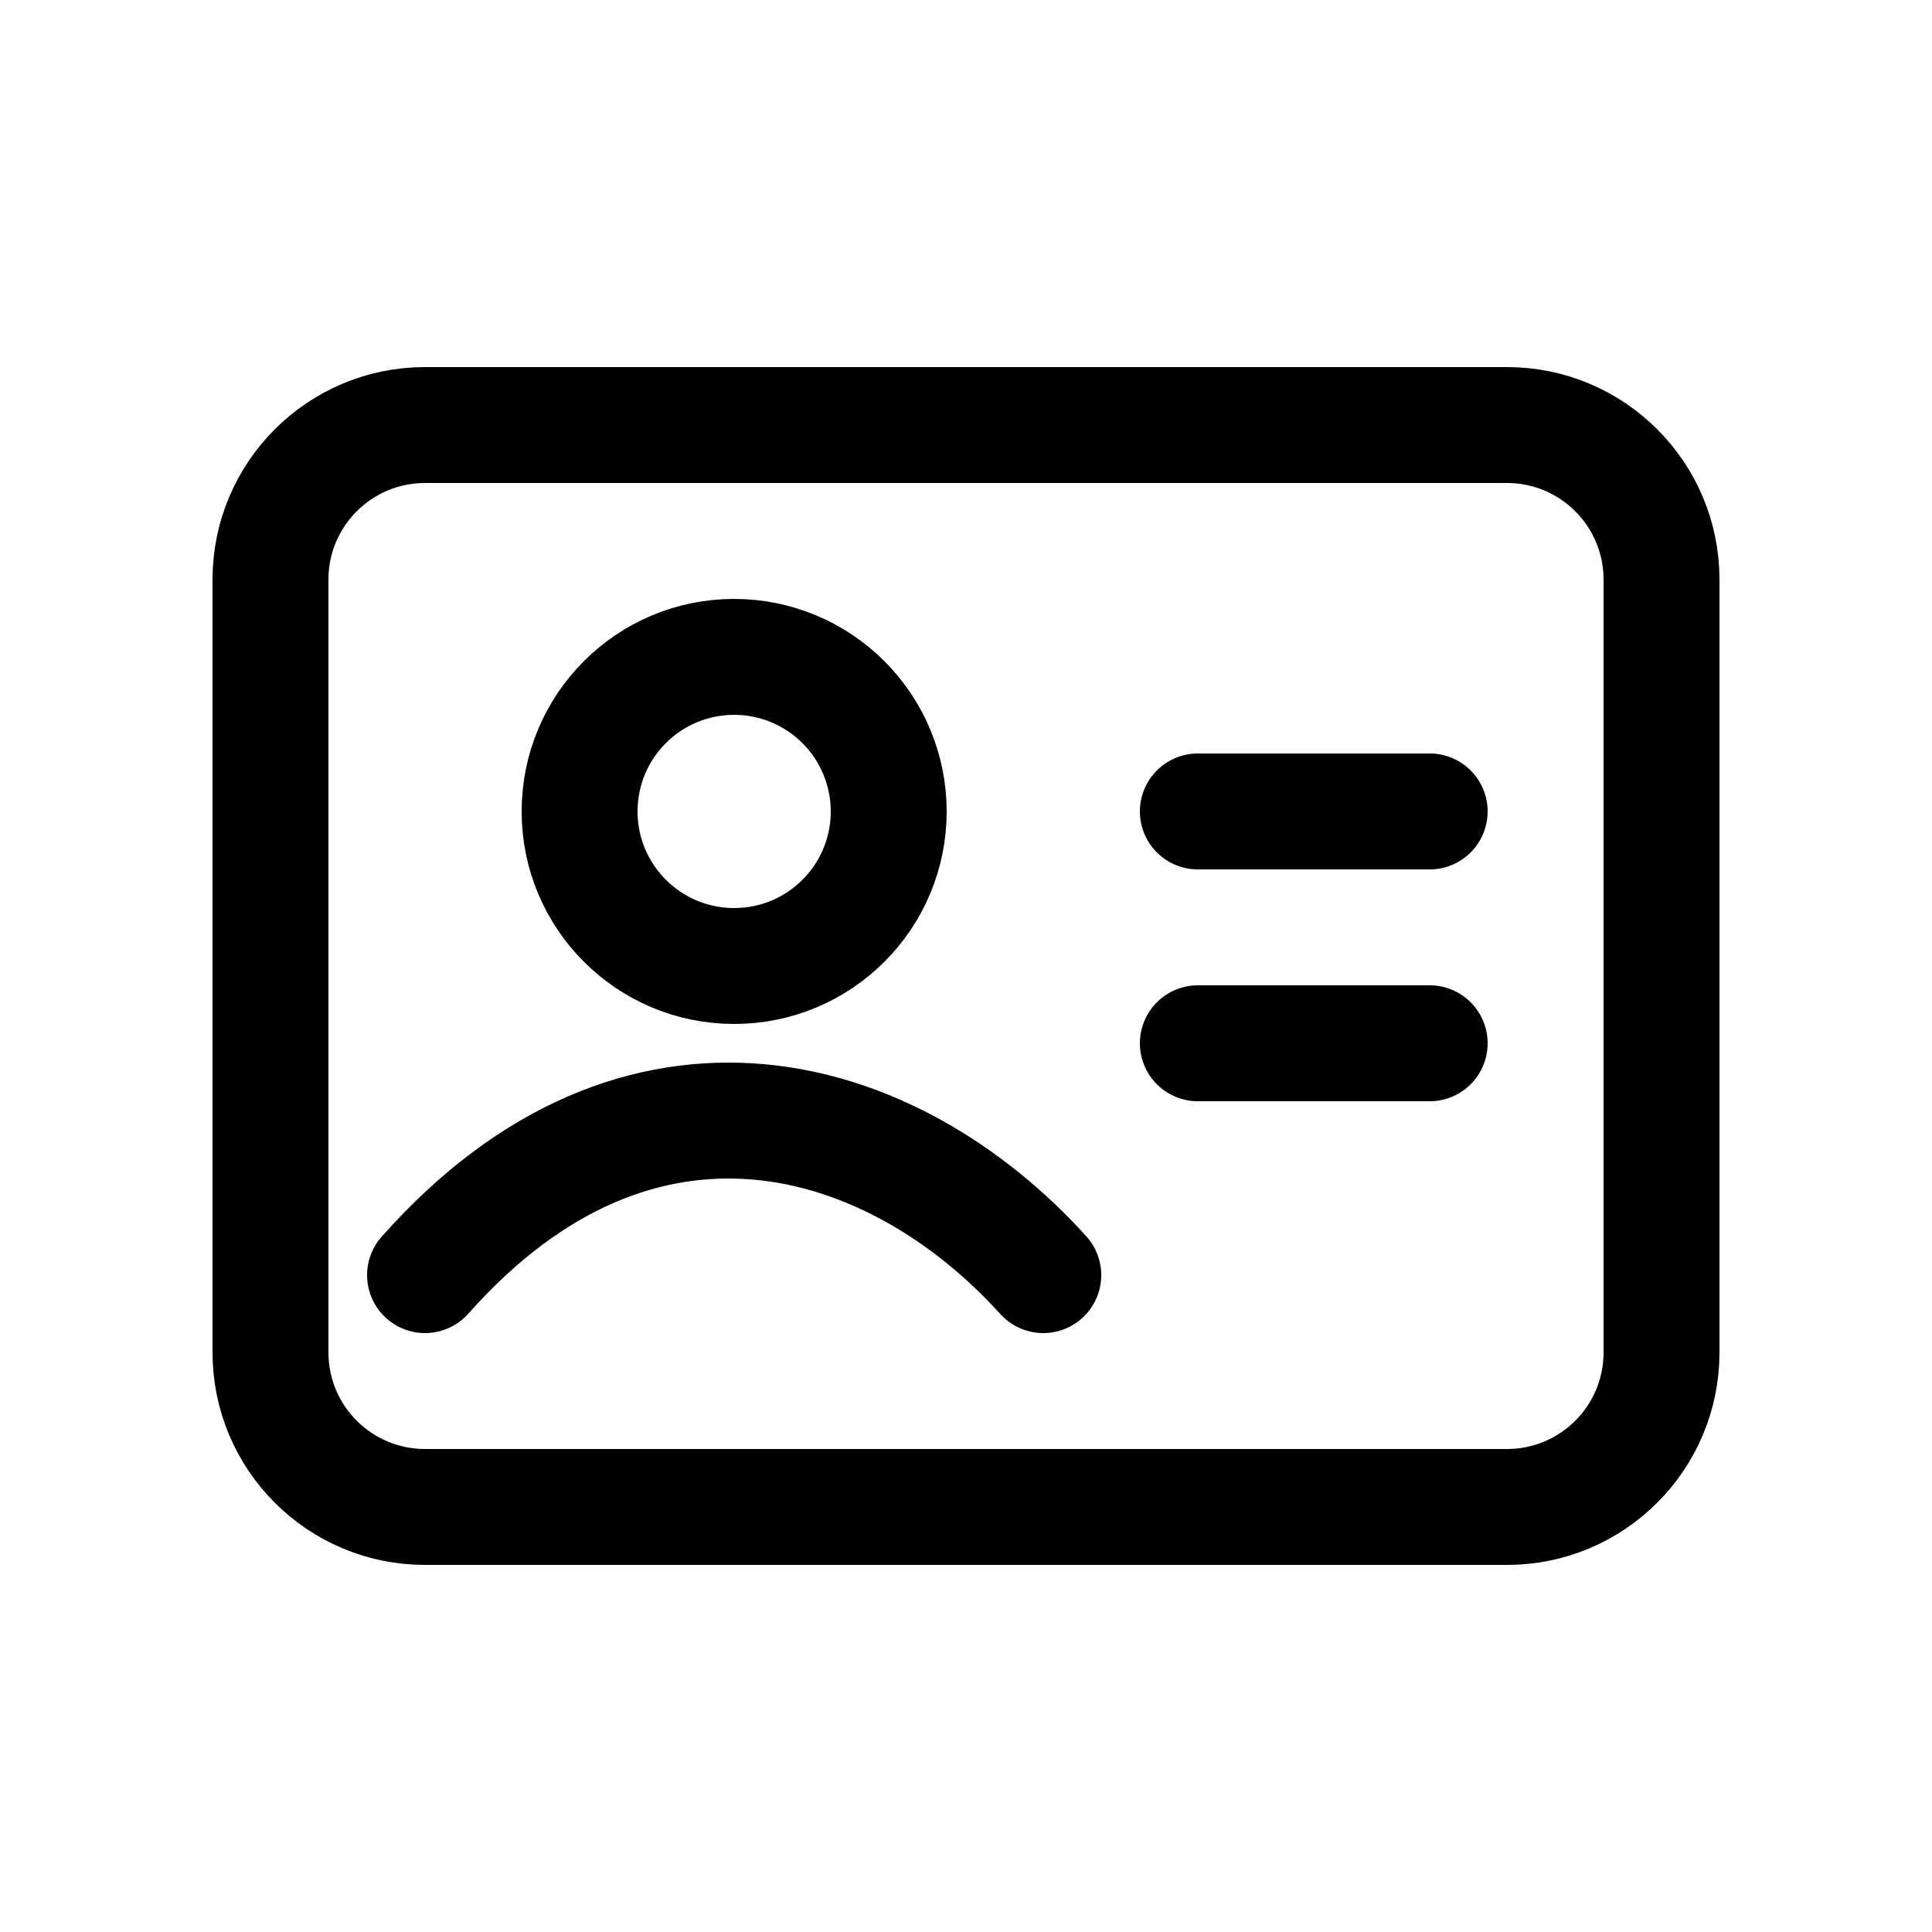
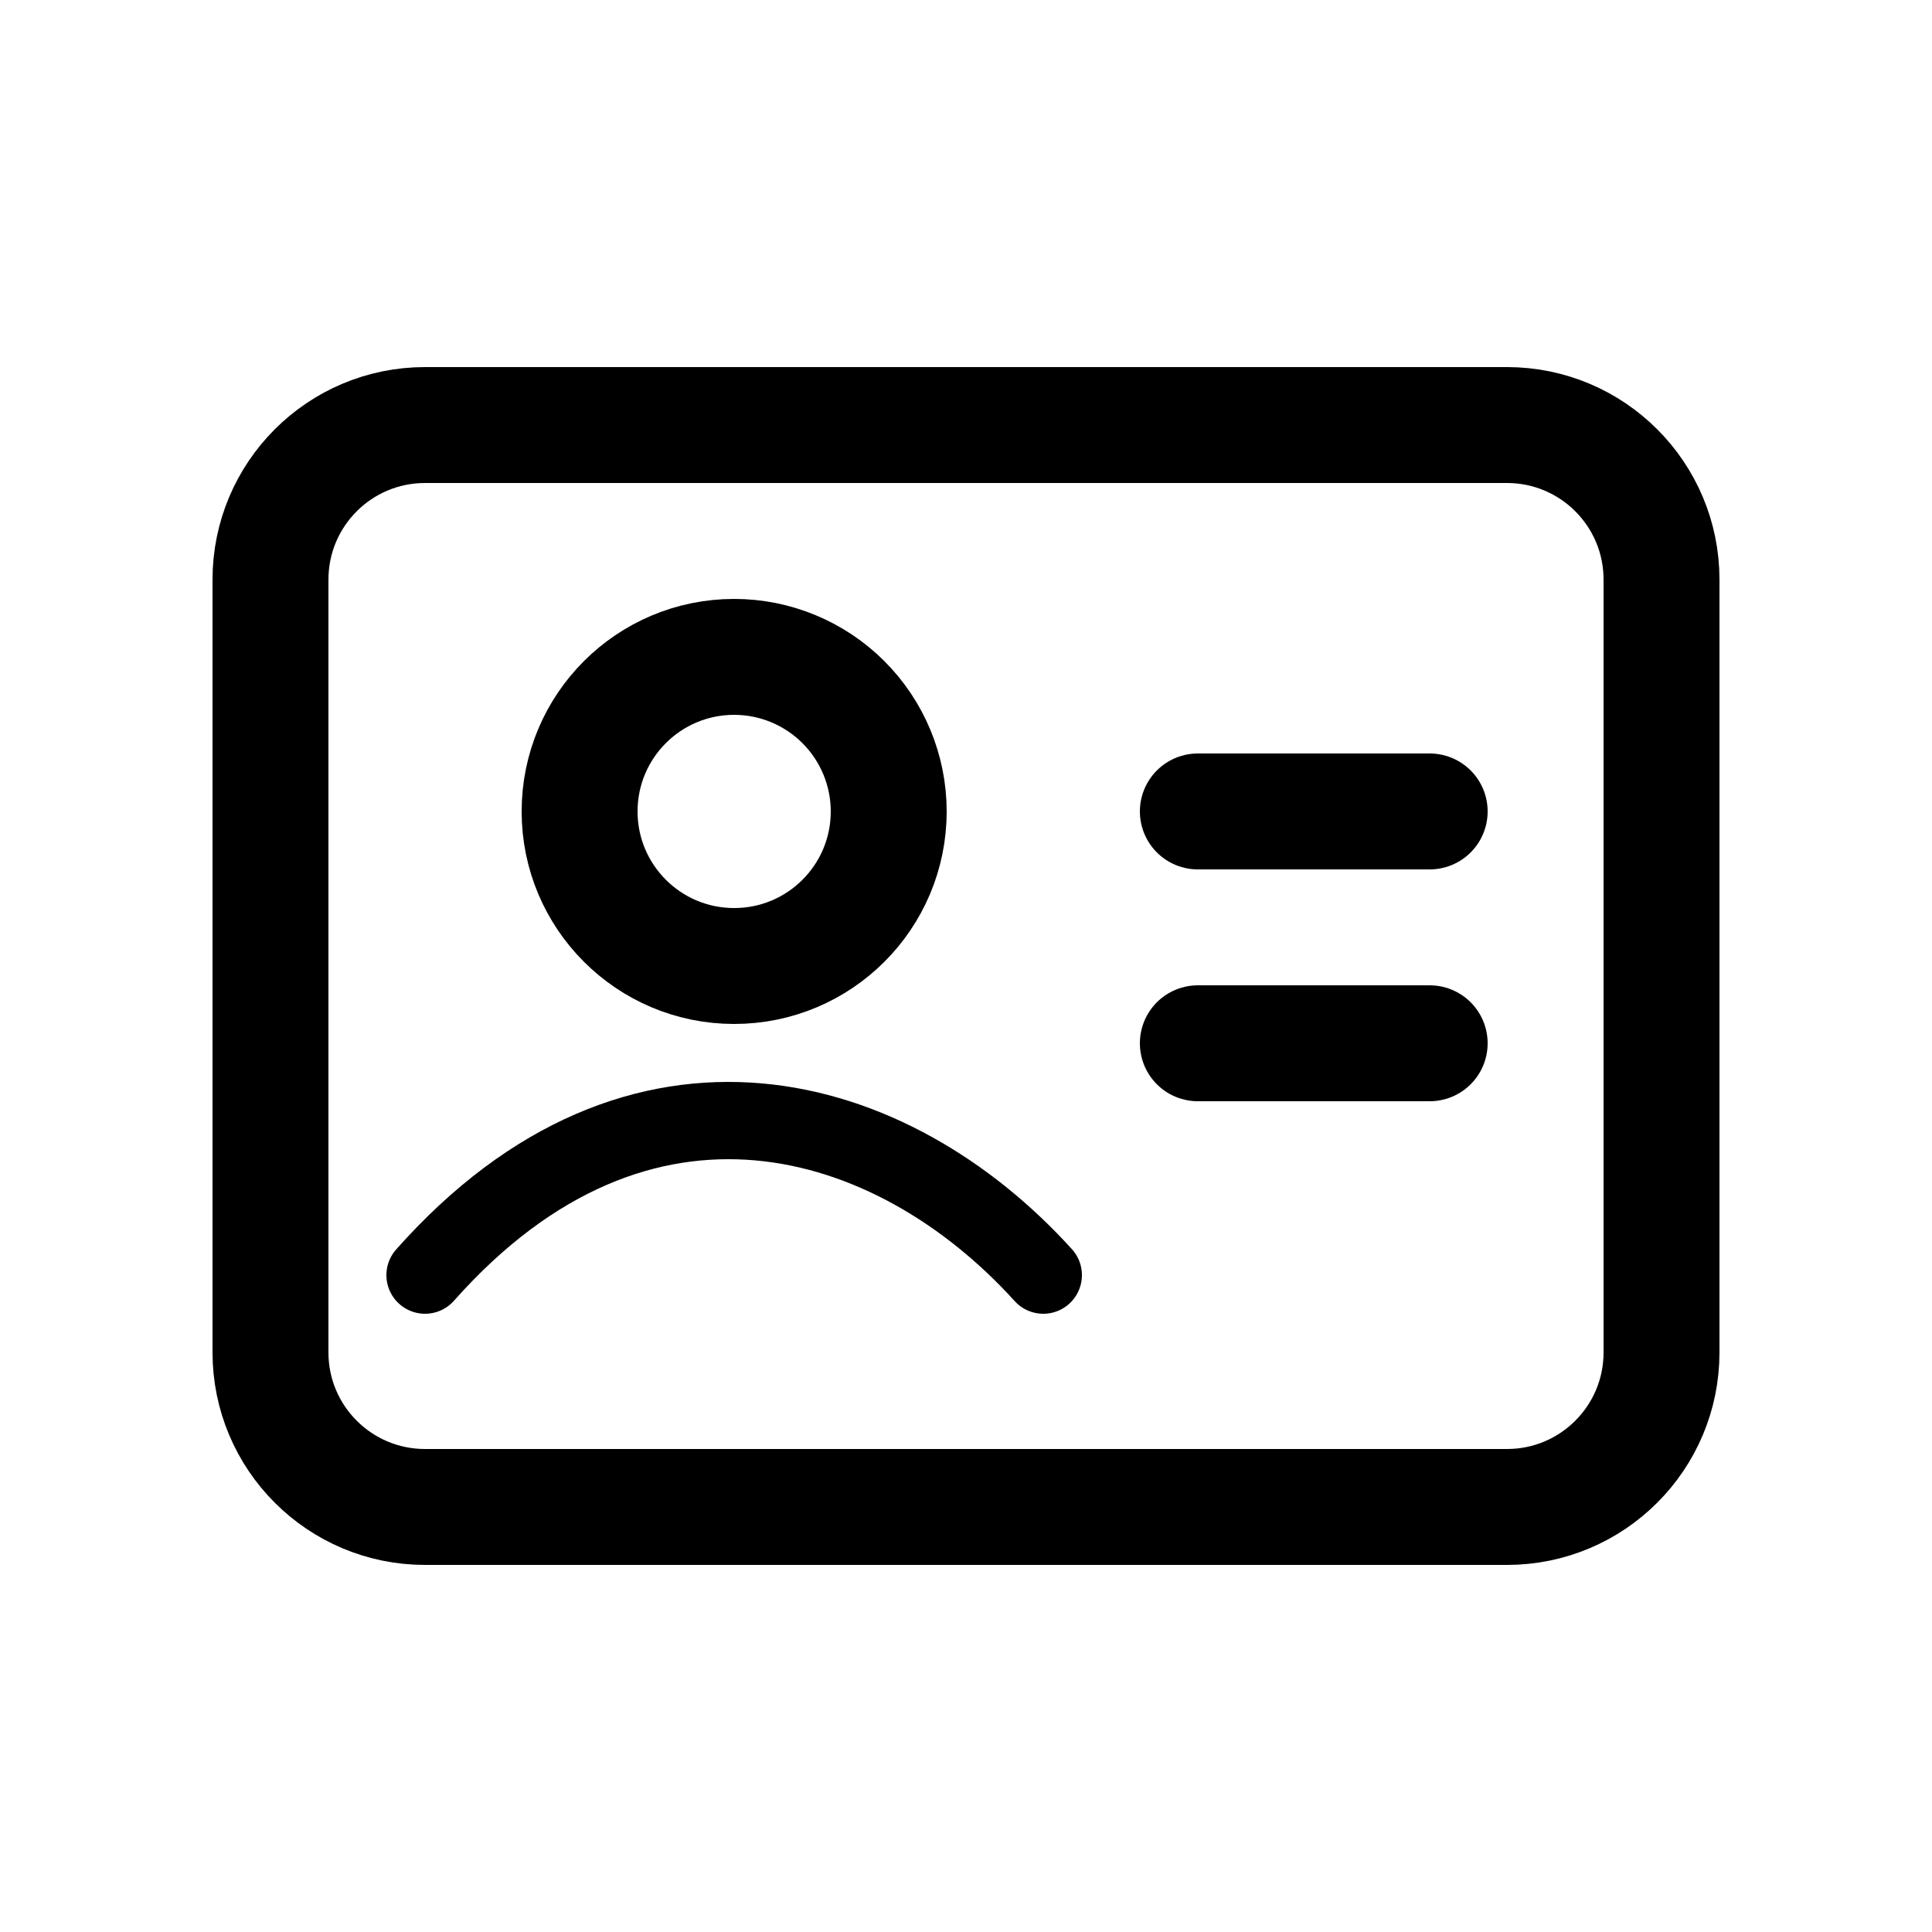
<svg xmlns="http://www.w3.org/2000/svg" width="800px" height="800px" viewBox="0 -0.5 25 25" fill="none">
  <path fill-rule="evenodd" clip-rule="evenodd" d="M3.5 7V17C3.5 18.105 4.395 19 5.5 19H19.5C20.605 19 21.5 18.105 21.5 17V7C21.5 5.895 20.605 5 19.5 5H5.5C4.395 5 3.5 5.895 3.5 7Z" stroke="#000000" stroke-width="1.5" stroke-linecap="round" stroke-linejoin="round" />
  <path d="M15.5 10H18.5" stroke="#000000" stroke-width="1.5" stroke-linecap="round" />
  <path d="M15.5 13H18.5" stroke="#000000" stroke-width="1.5" stroke-linecap="round" />
  <path fill-rule="evenodd" clip-rule="evenodd" d="M11.5 10C11.5 11.105 10.605 12 9.5 12C8.395 12 7.5 11.105 7.5 10C7.5 8.895 8.395 8 9.5 8C10.03 8 10.539 8.211 10.914 8.586C11.289 8.961 11.5 9.47 11.5 10Z" stroke="#000000" stroke-width="1.5" stroke-linecap="round" stroke-linejoin="round" />
-   <path d="M5.5 16C8.283 12.863 11.552 13.849 13.5 16" stroke="#000000" stroke-width="1.5" stroke-linecap="round" />
+   <path d="M5.5 16C8.283 12.863 11.552 13.849 13.5 16" stroke="#000000" stroke-width="1" stroke-linecap="round" />
</svg>
